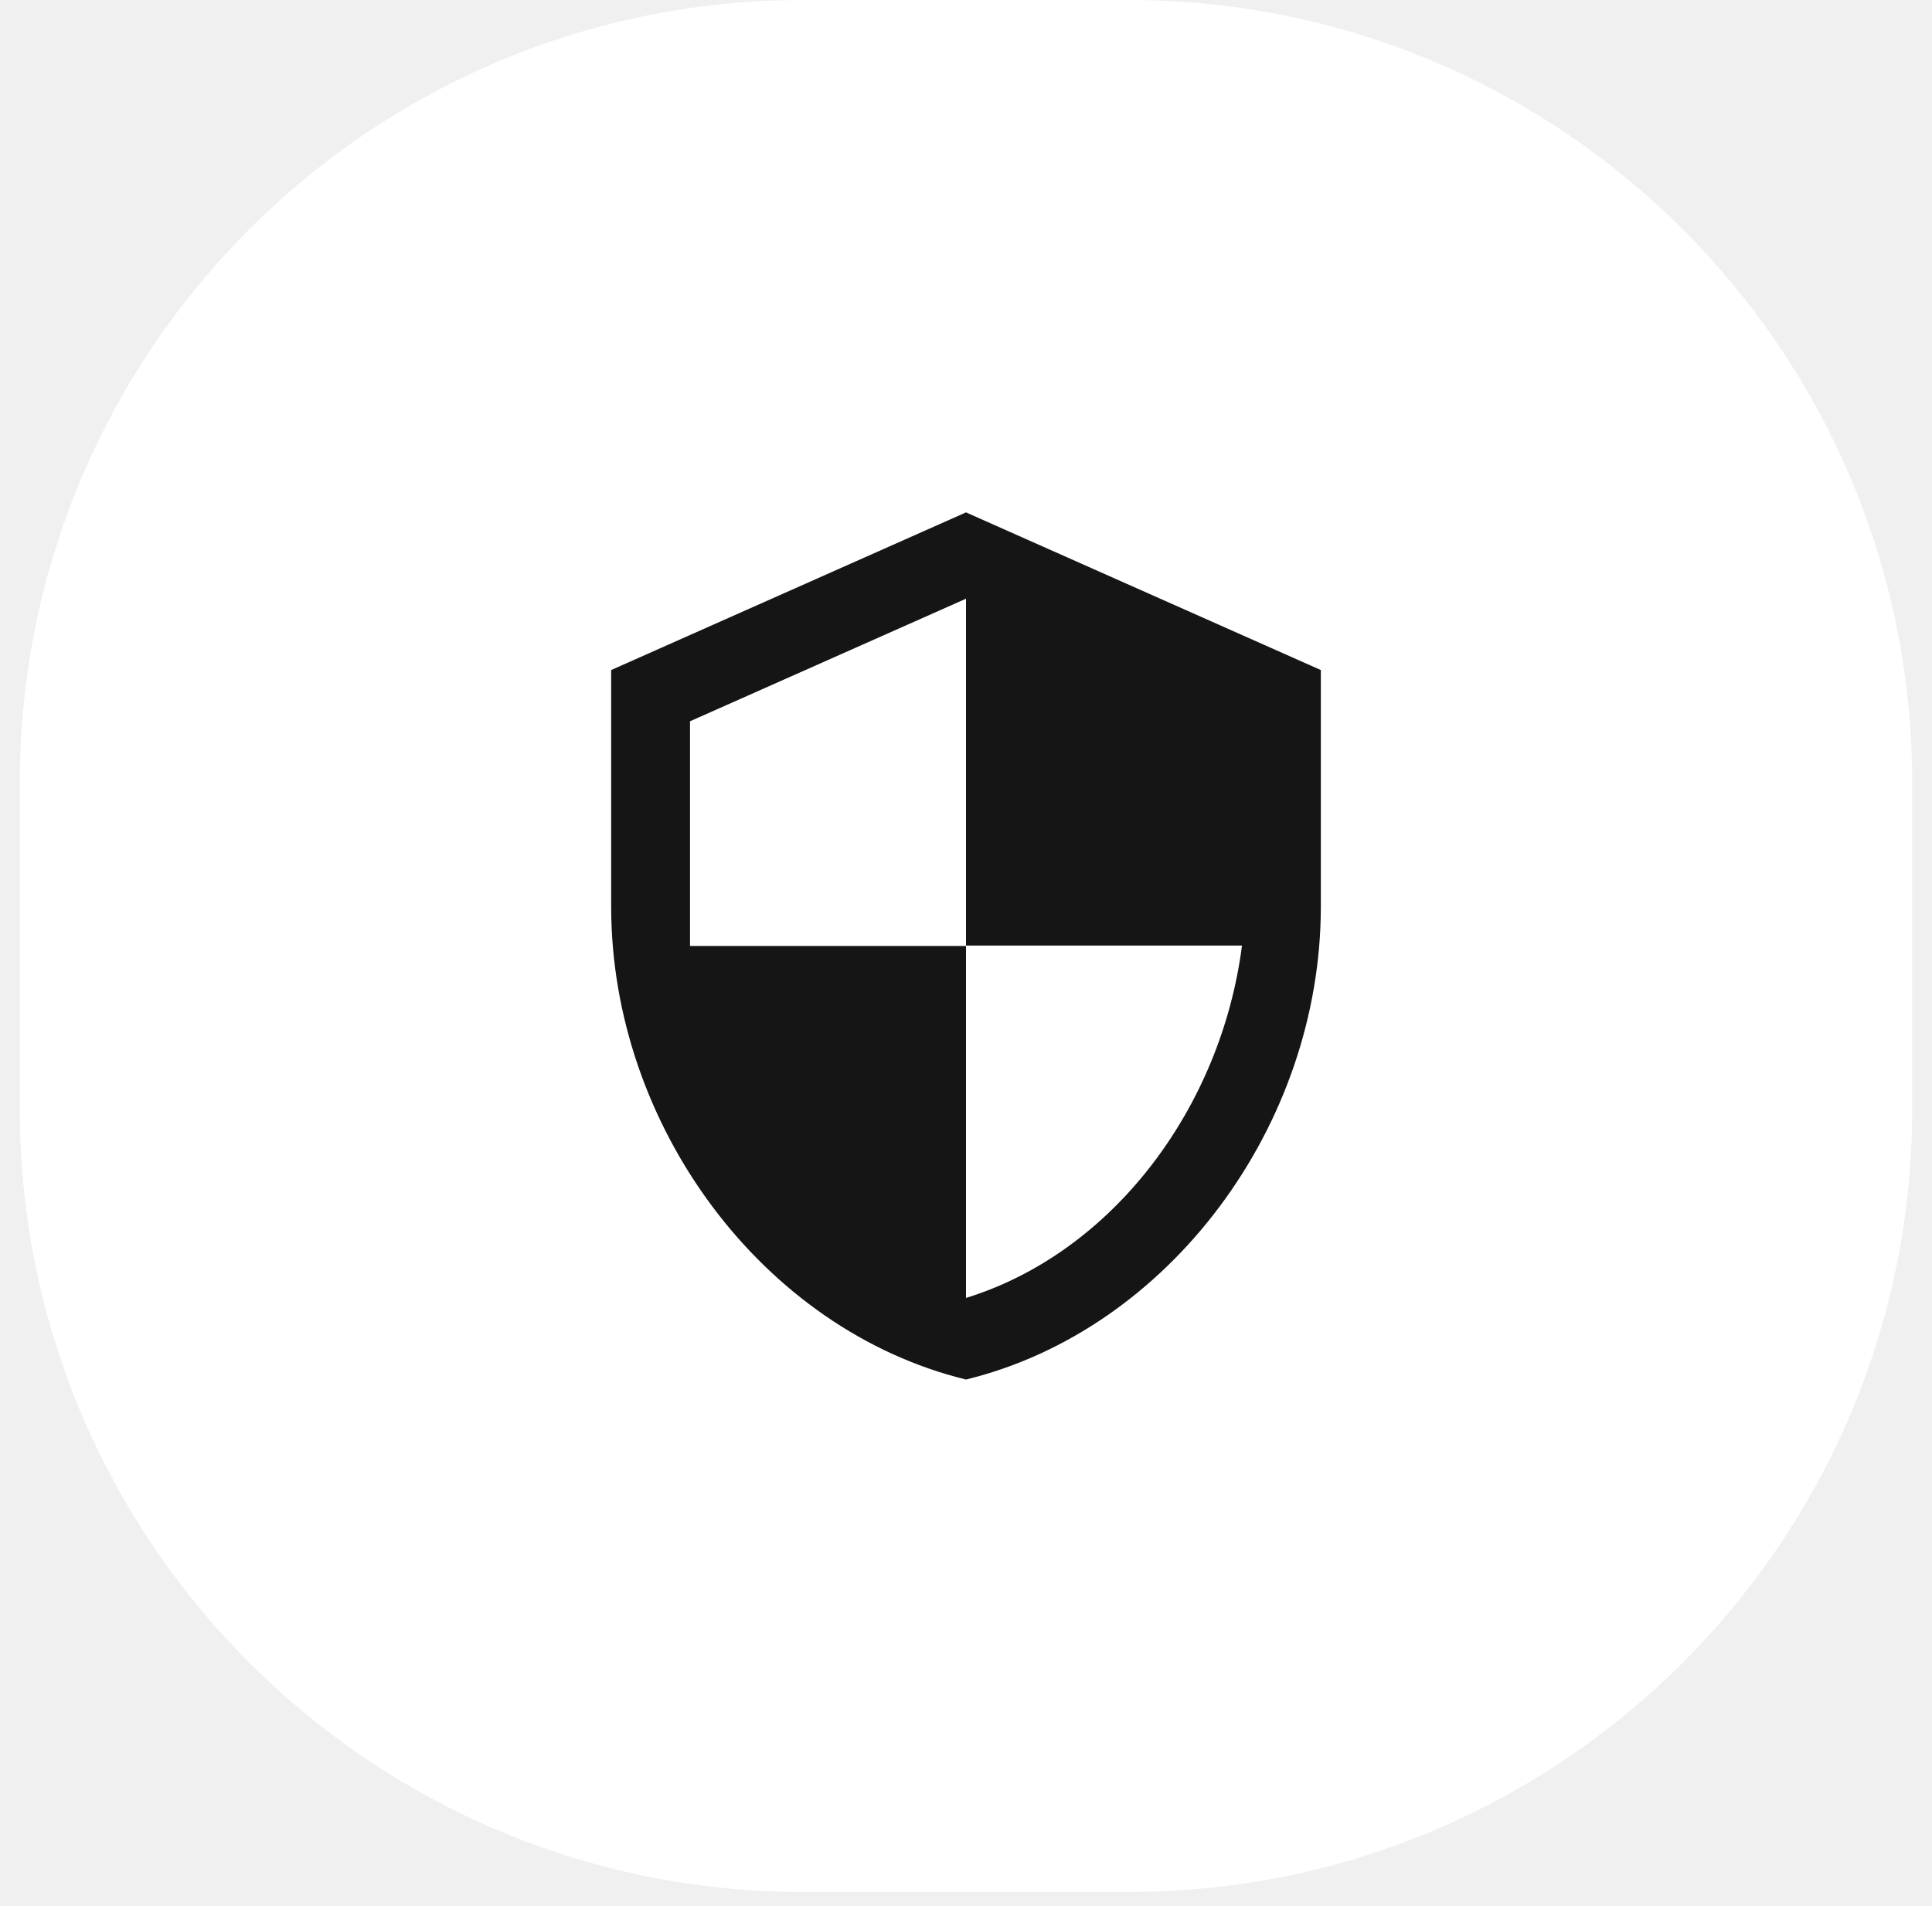
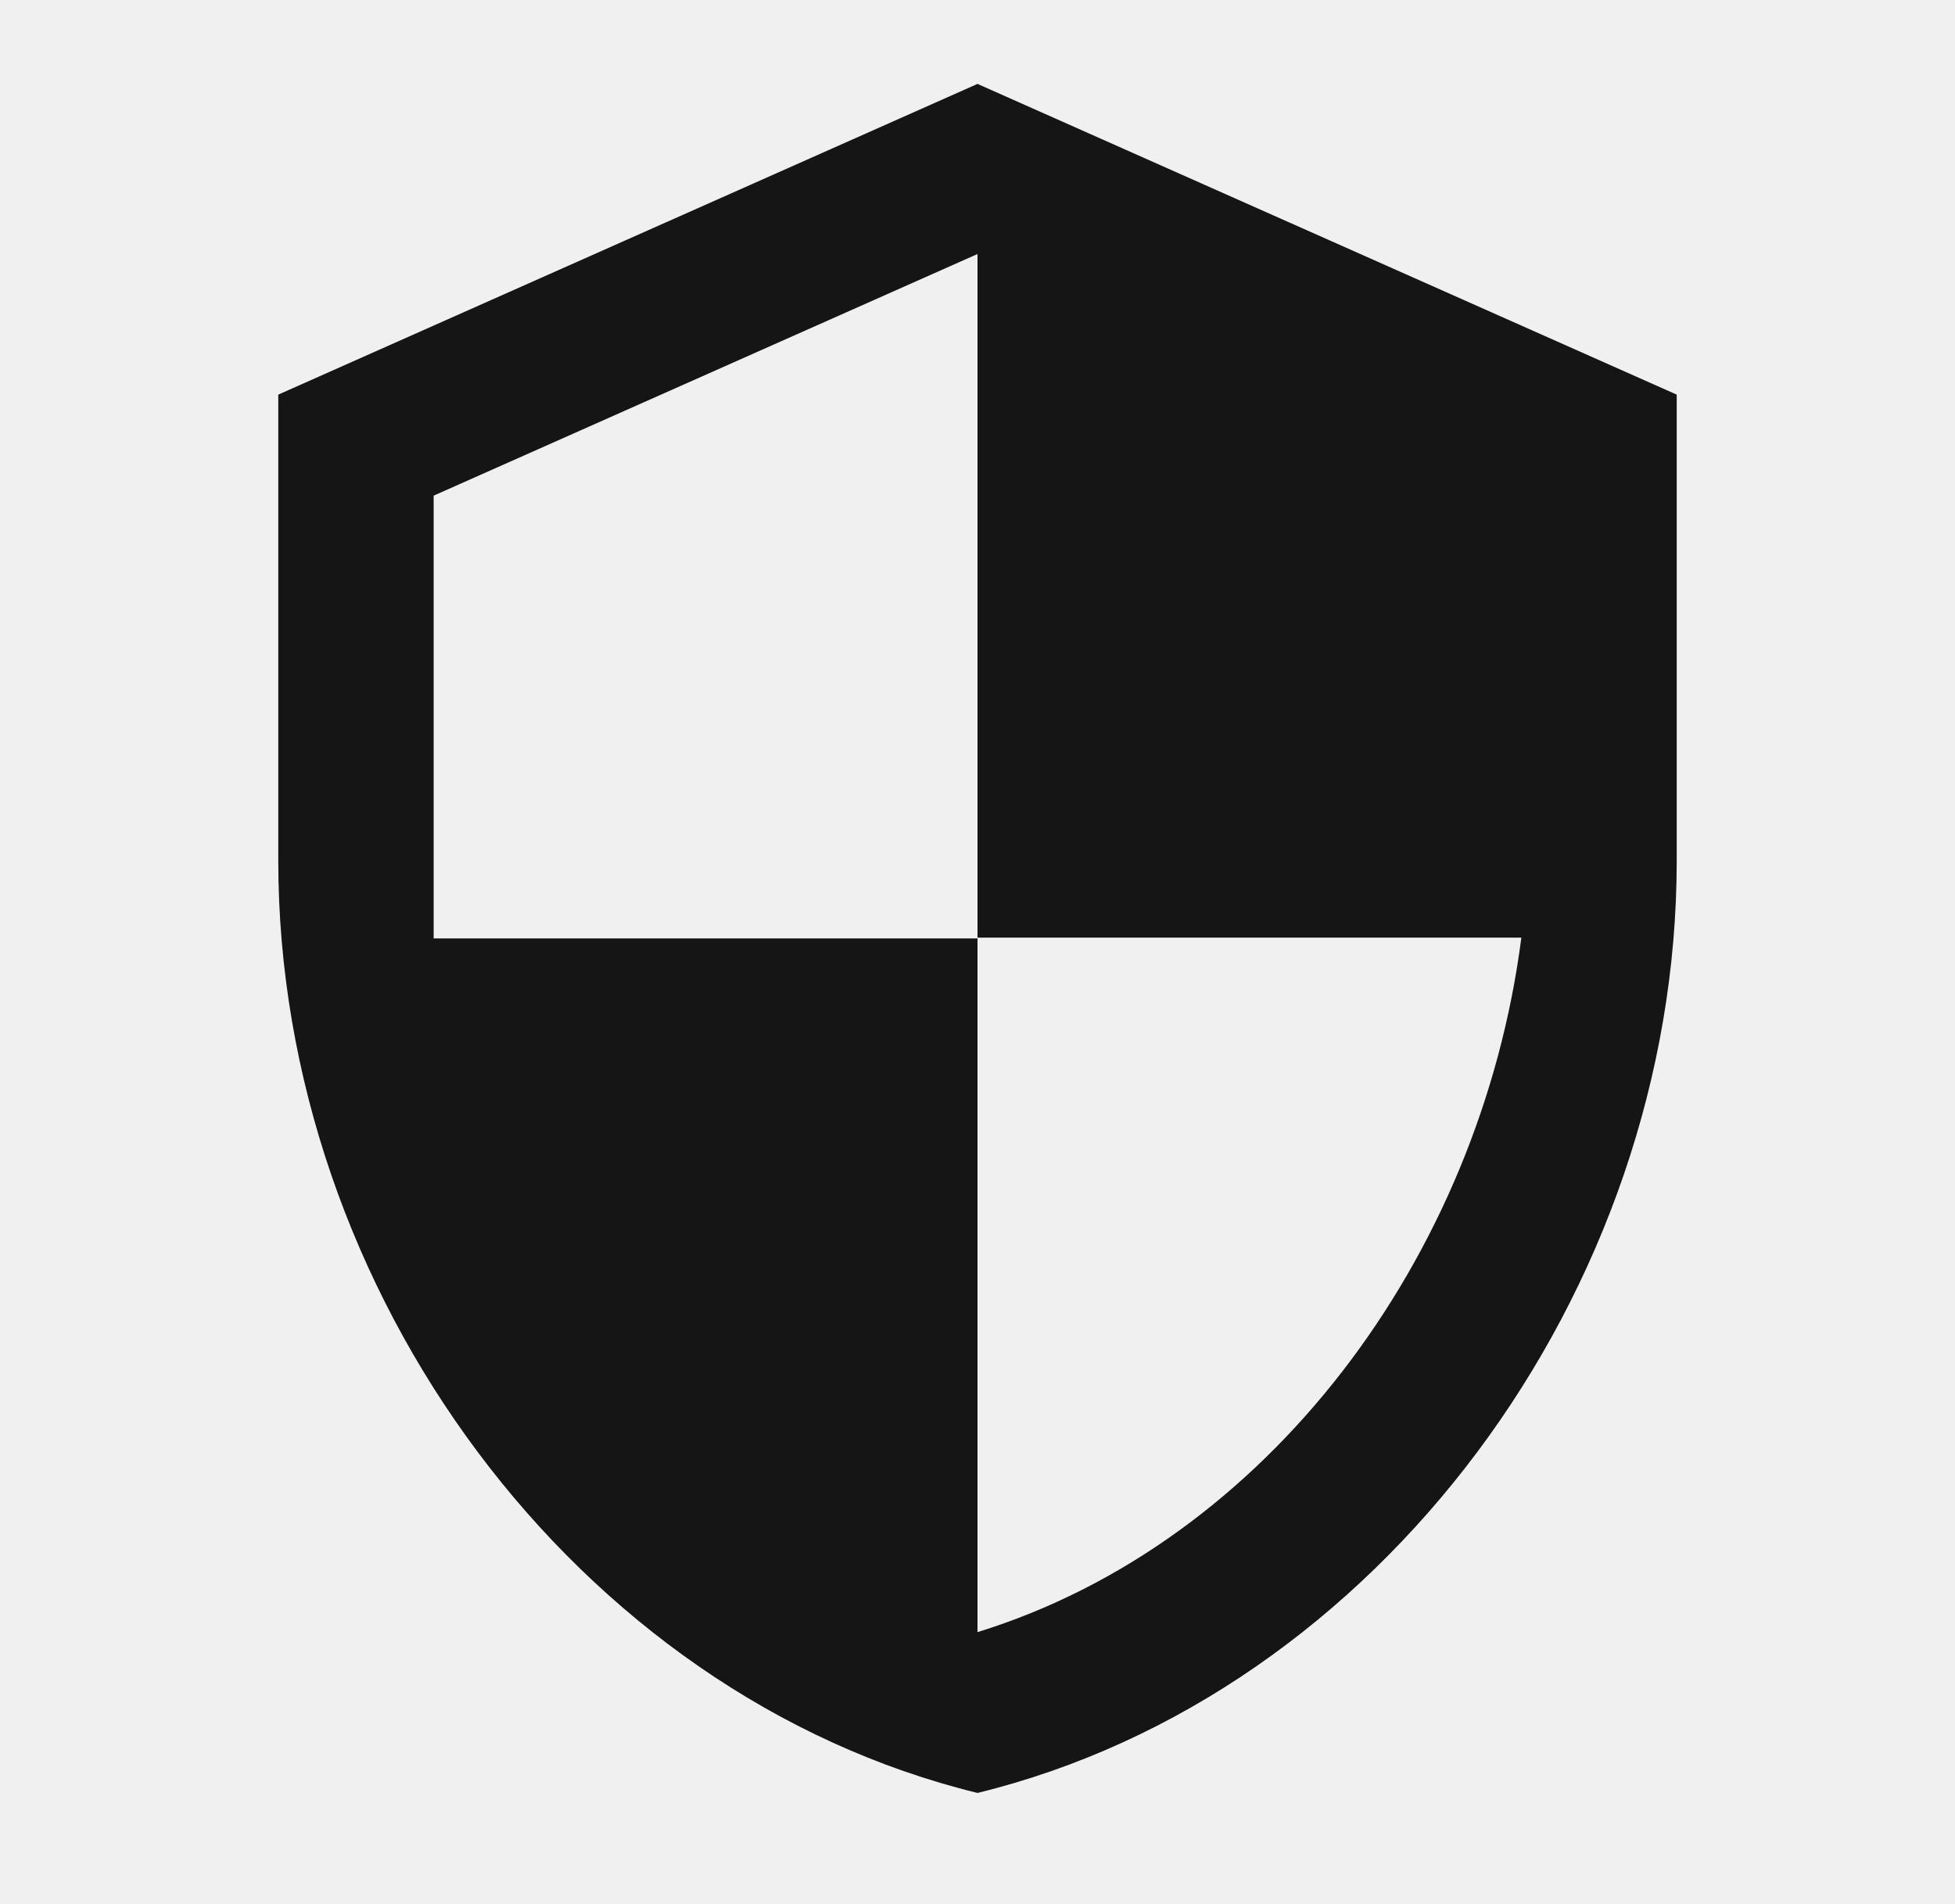
- <svg xmlns="http://www.w3.org/2000/svg" width="74" height="73" viewBox="0 0 74 73" fill="none">
-   <rect x="0.758" width="72.485" height="72.485" rx="30" fill="white" />
-   <path fill-rule="evenodd" clip-rule="evenodd" d="M37 19.631L23.409 25.671V34.732C23.409 43.113 29.208 50.95 37 52.853C44.792 50.95 50.591 43.113 50.591 34.732V25.671L37 19.631ZM37 36.227H47.571C46.77 42.448 42.617 47.99 37 49.727V36.242H26.429V27.634L37 22.938V36.227Z" fill="#151515" />
+ <svg xmlns="http://www.w3.org/2000/svg" width="38" height="37" viewBox="0 0 38 37" fill="none">
+   <path fill-rule="evenodd" clip-rule="evenodd" d="M19 1.631L5.409 7.671V16.732C5.409 25.113 11.208 32.95 19 34.853C26.792 32.95 32.591 25.113 32.591 16.732V7.671L19 1.631ZM19 18.227H29.571C28.77 24.449 24.617 29.991 19 31.727V18.242H8.429V9.635L19 4.938V18.227Z" fill="#151515" />
</svg>
